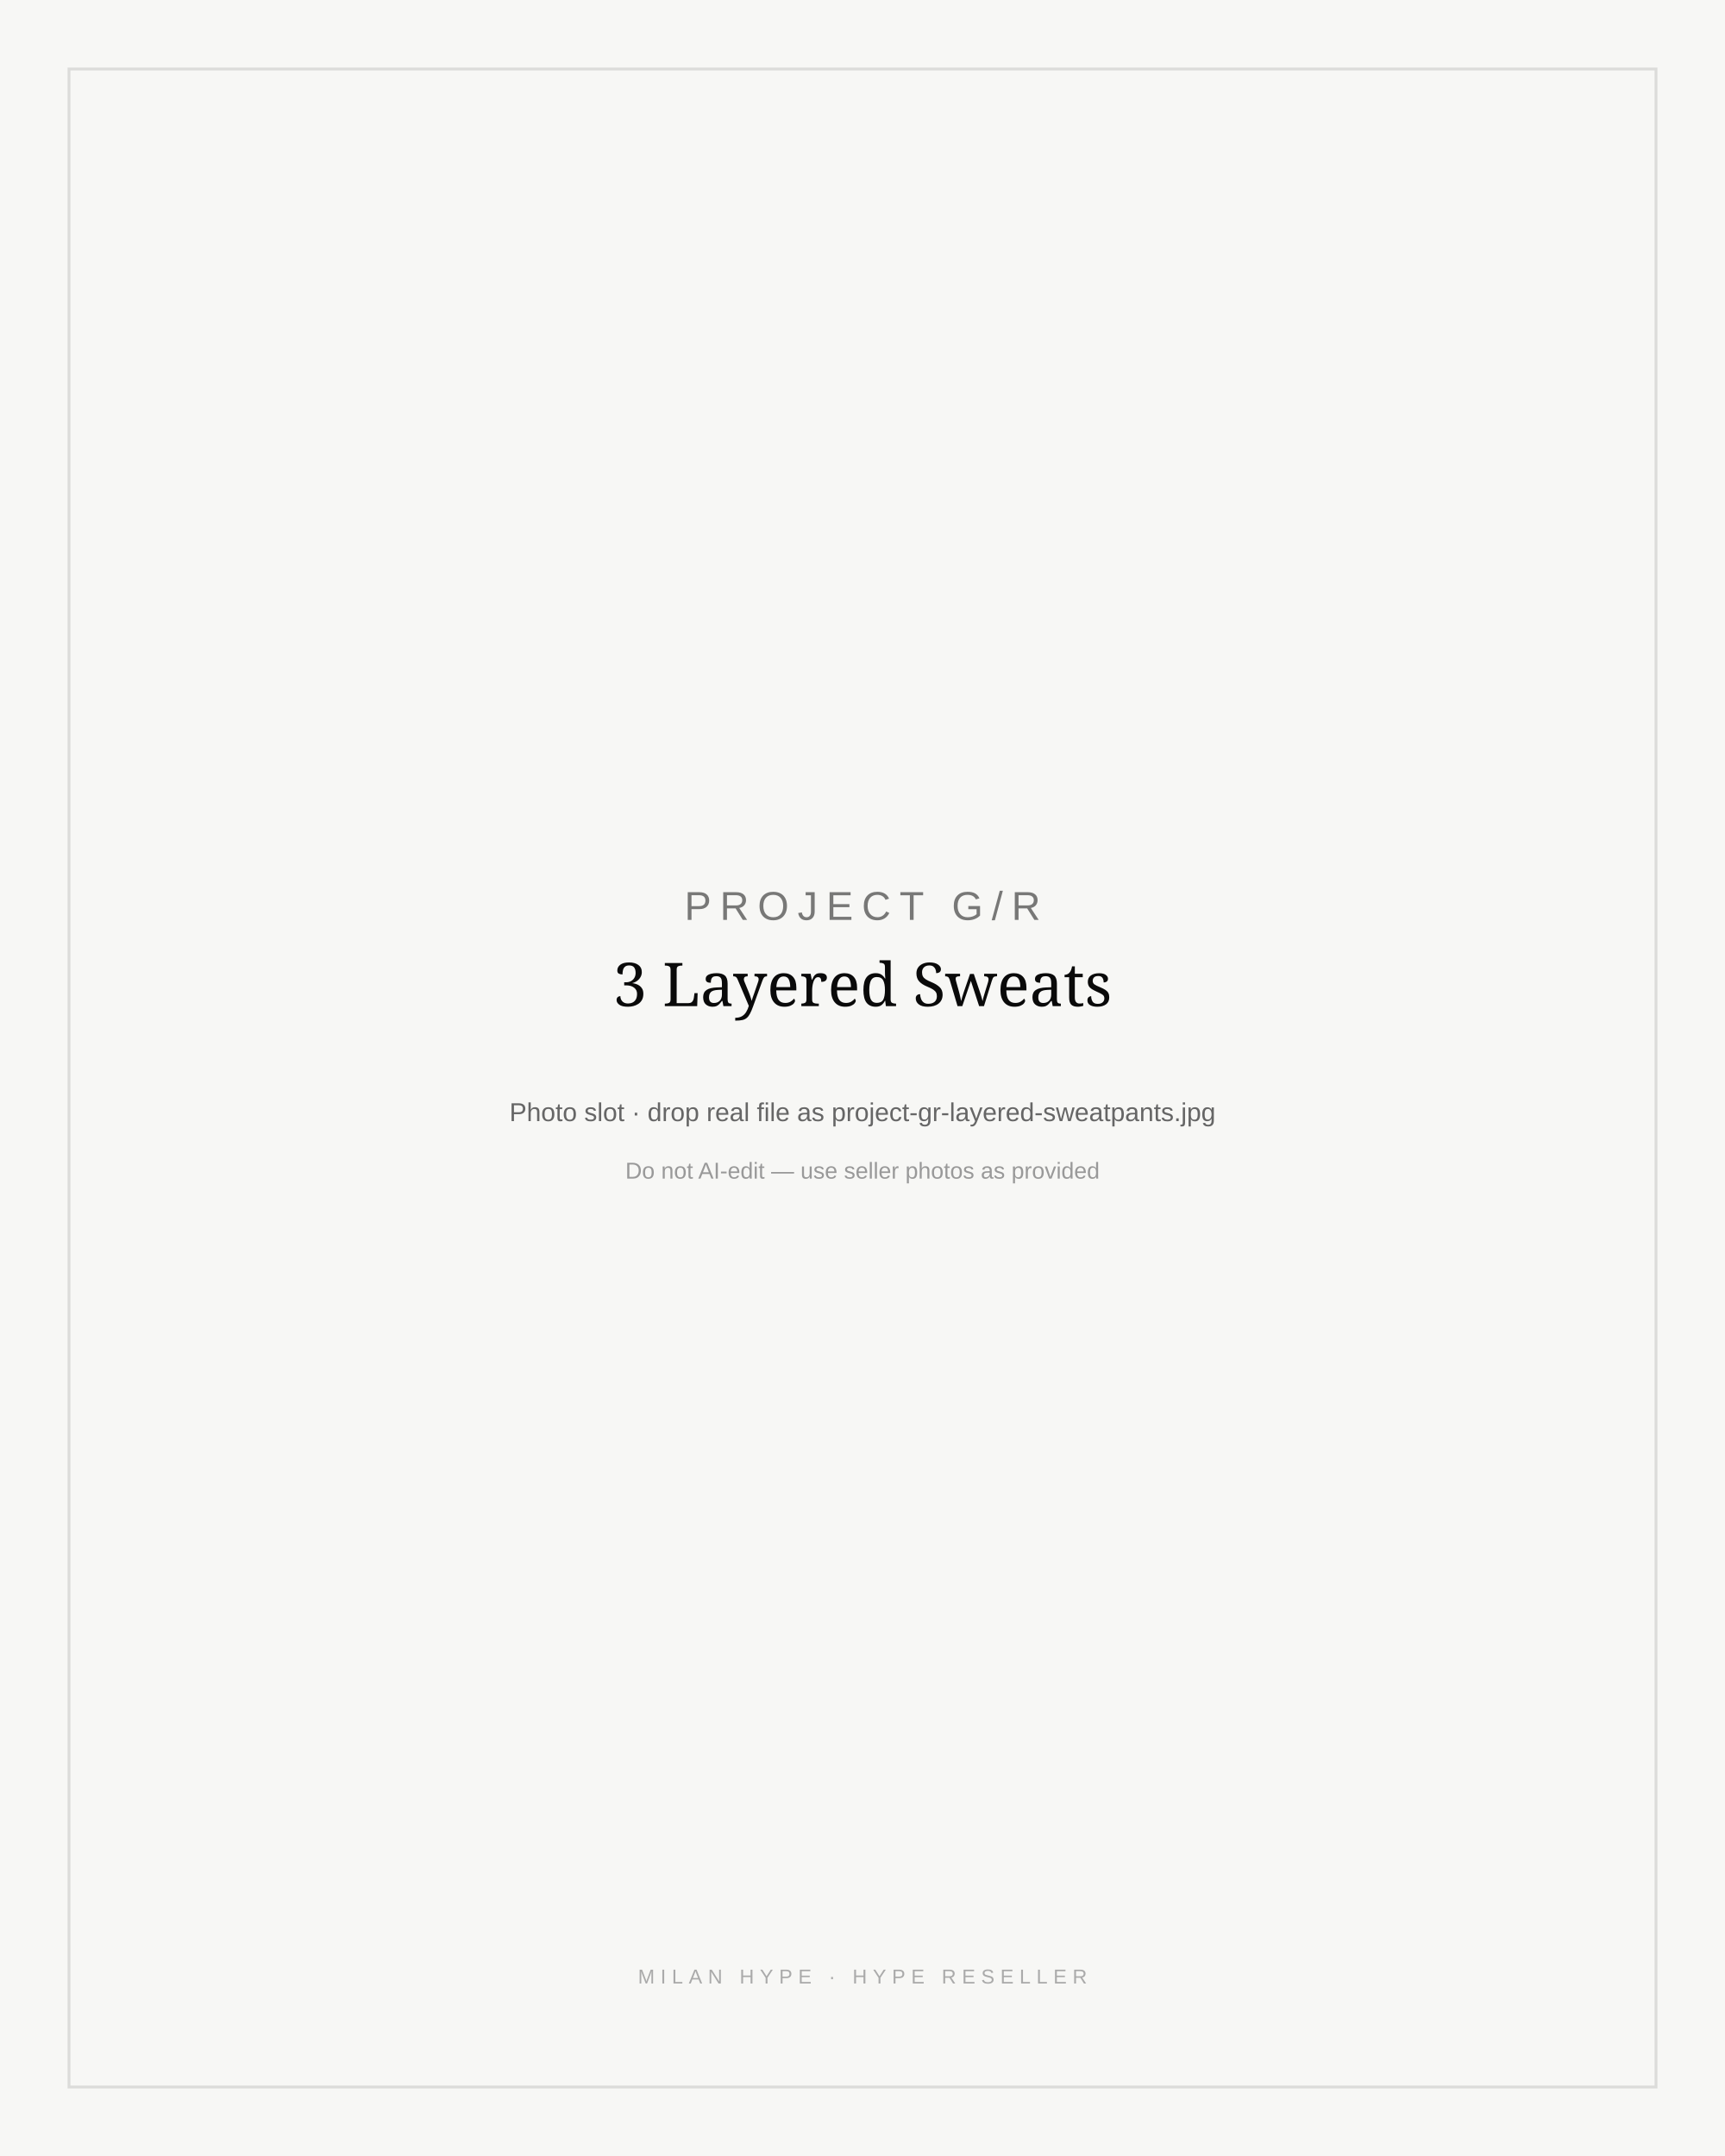
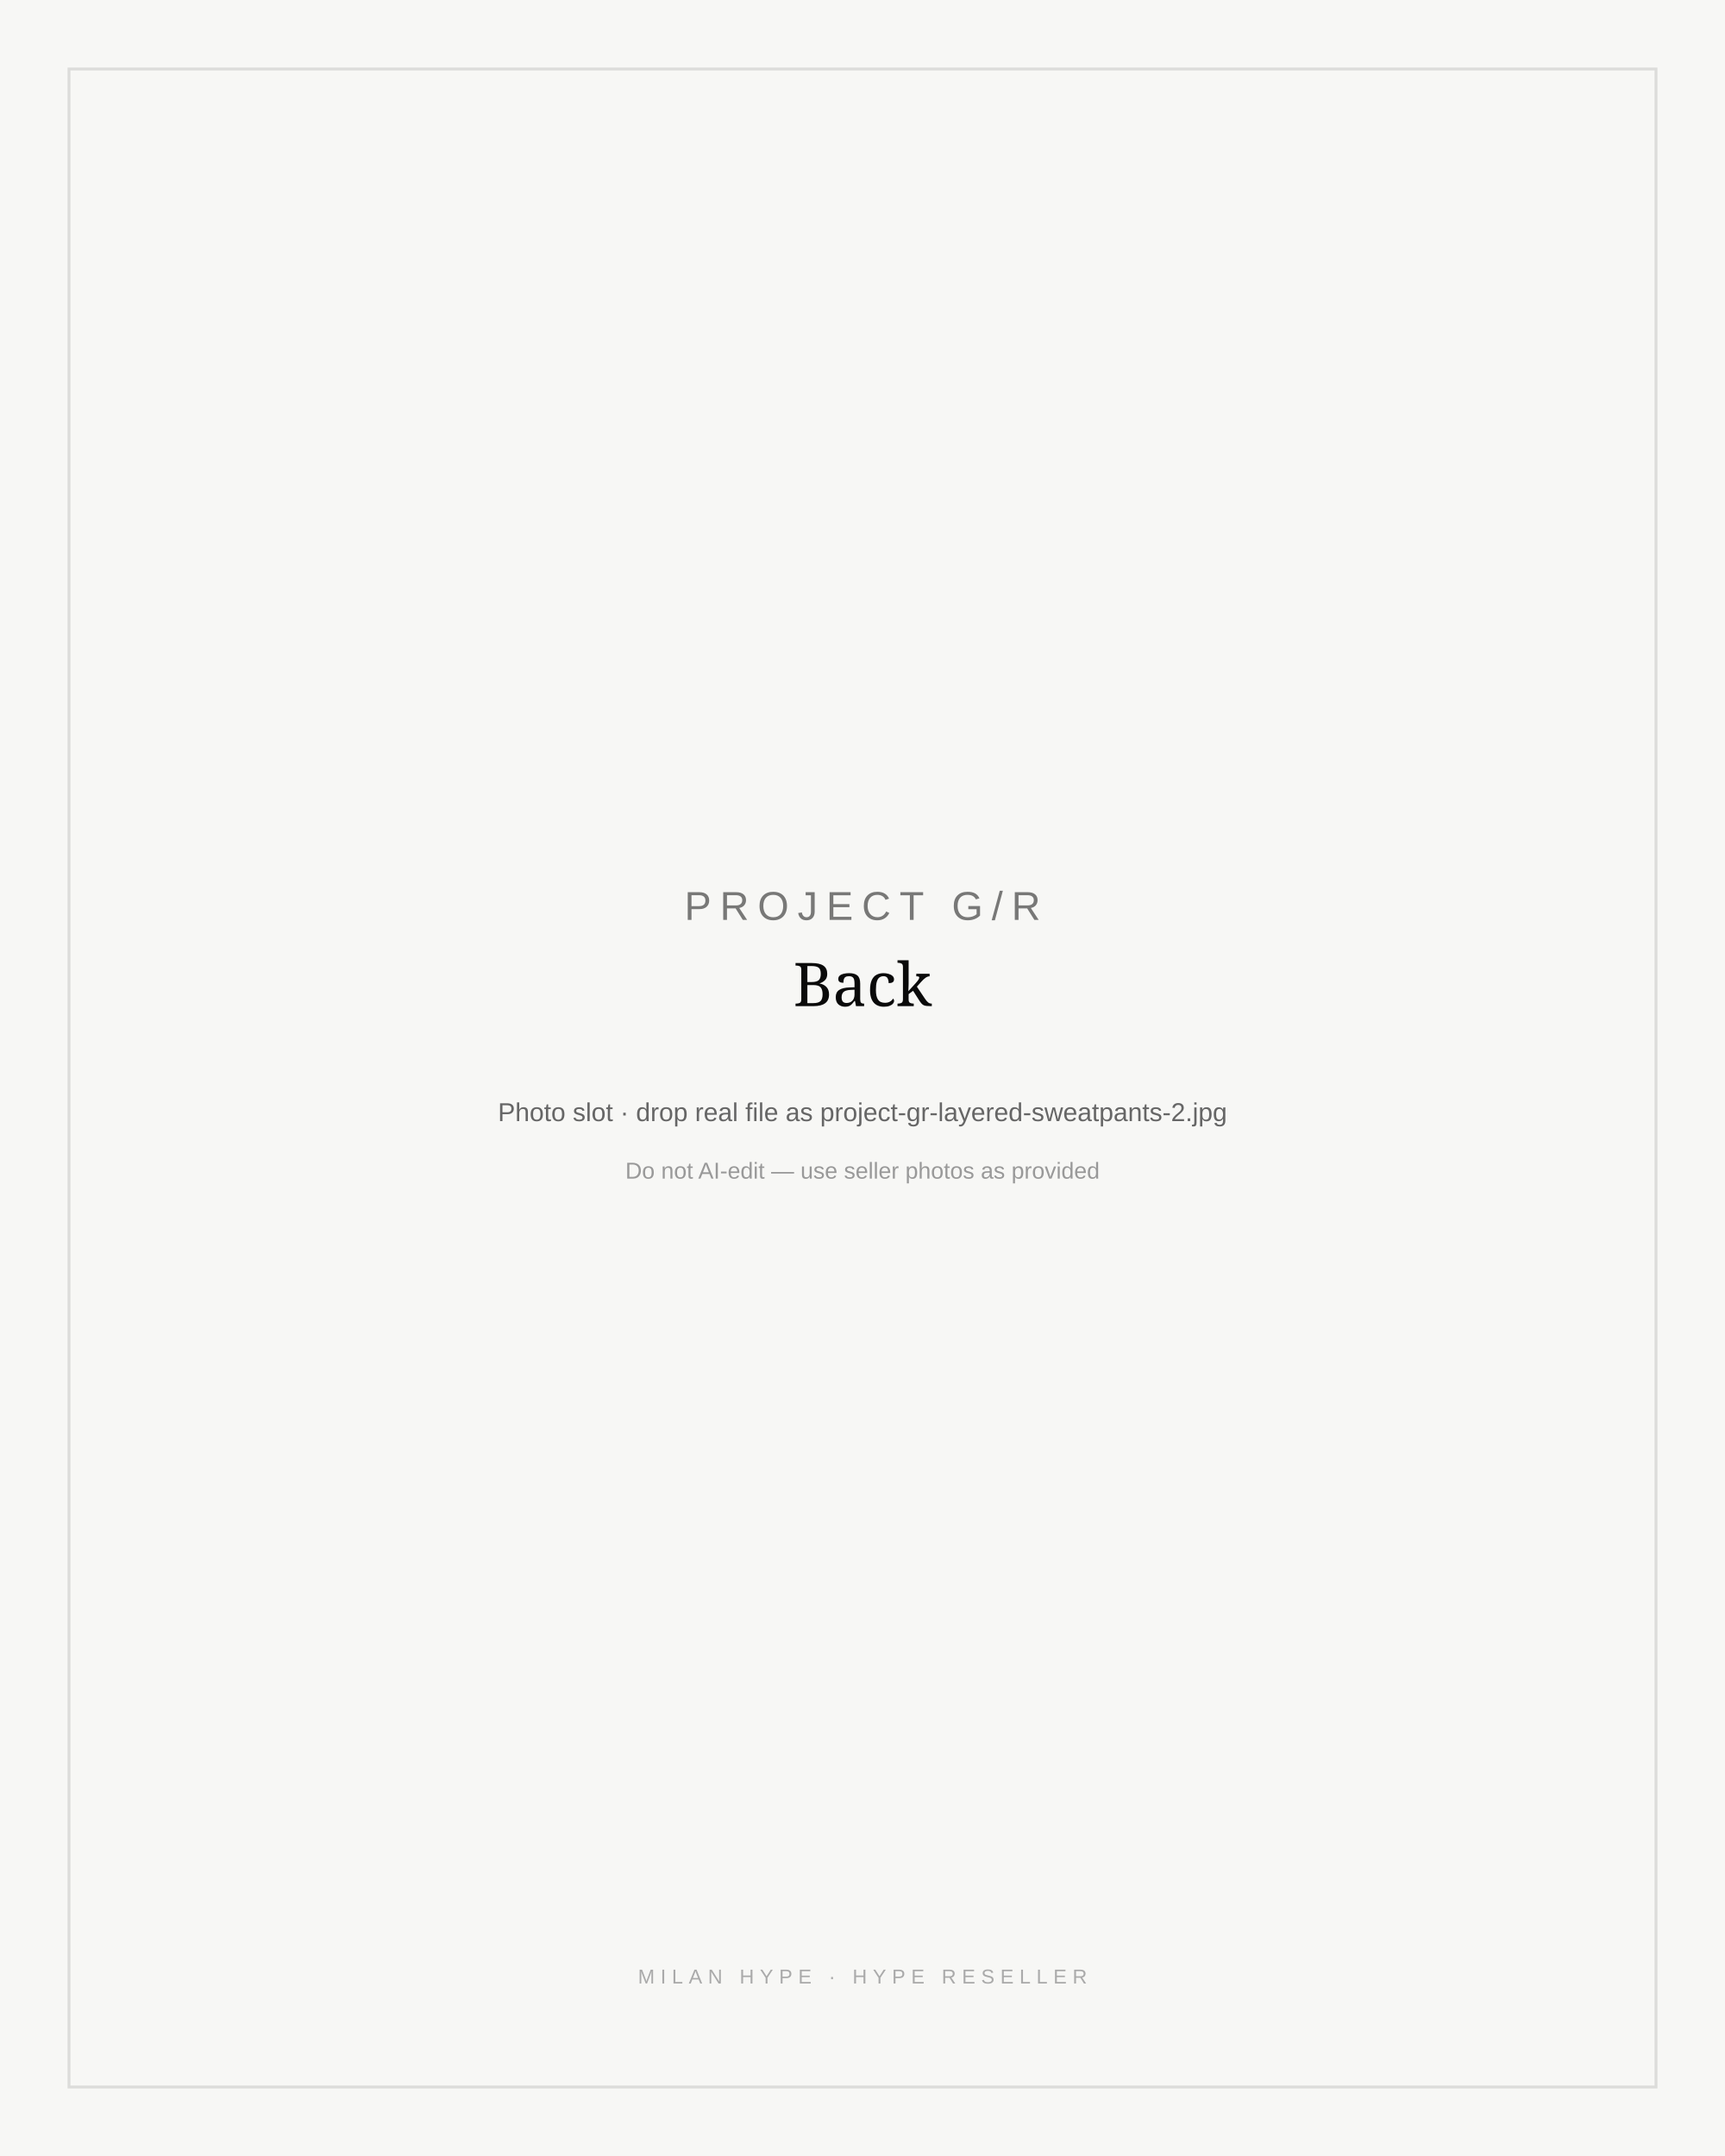
<svg xmlns="http://www.w3.org/2000/svg" width="1200" height="1500" viewBox="0 0 1200 1500">
  <rect width="1200" height="1500" fill="#f7f7f5" />
  <rect x="48" y="48" width="1104" height="1404" fill="none" stroke="#111" stroke-width="2" opacity="0.12" />
  <text x="600" y="640" text-anchor="middle" font-family="Arial,Helvetica,sans-serif" font-size="28" fill="#111" letter-spacing="6" opacity="0.55">PROJECT G/R</text>
-   <text x="600" y="700" text-anchor="middle" font-family="Georgia,serif" font-size="42" fill="#0a0a0a">3 Layered Sweats</text>
-   <text x="600" y="780" text-anchor="middle" font-family="Arial,Helvetica,sans-serif" font-size="18" fill="#666">Photo slot · drop real file as project-gr-layered-sweatpants.jpg</text>
+   <text x="600" y="700" text-anchor="middle" font-family="Georgia,serif" font-size="42" fill="#0a0a0a">Back</text>
+   <text x="600" y="780" text-anchor="middle" font-family="Arial,Helvetica,sans-serif" font-size="18" fill="#666">Photo slot · drop real file as project-gr-layered-sweatpants-2.jpg</text>
  <text x="600" y="820" text-anchor="middle" font-family="Arial,Helvetica,sans-serif" font-size="16" fill="#999">Do not AI-edit — use seller photos as provided</text>
  <text x="600" y="1380" text-anchor="middle" font-family="Arial,Helvetica,sans-serif" font-size="14" fill="#aaa" letter-spacing="4">MILAN HYPE · HYPE RESELLER</text>
</svg>
